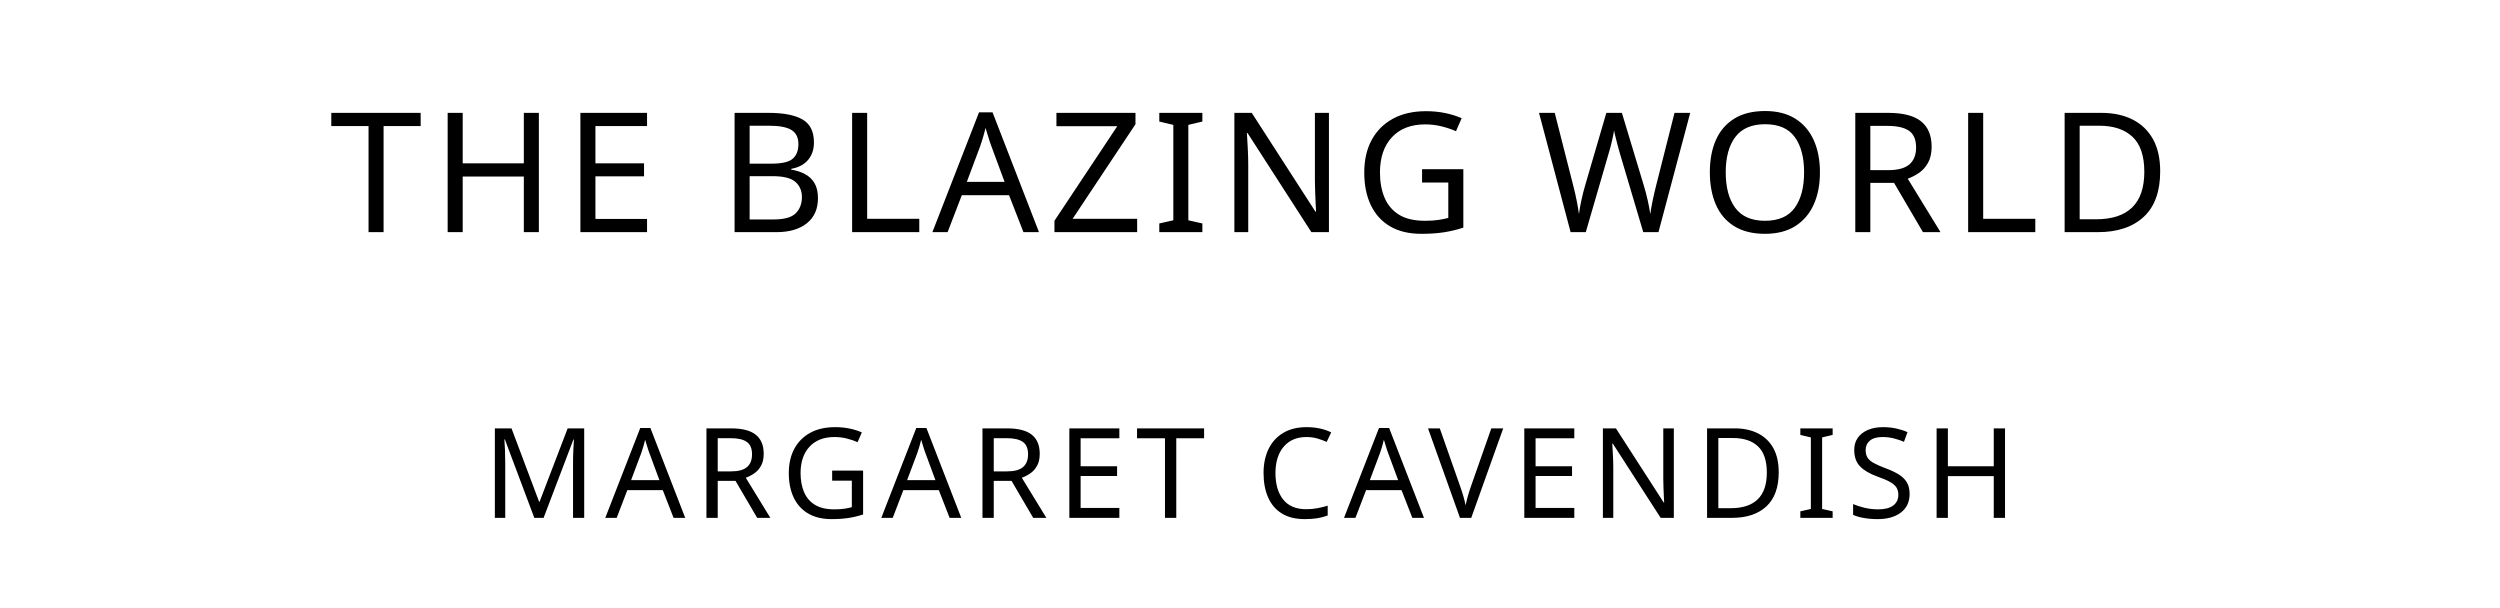
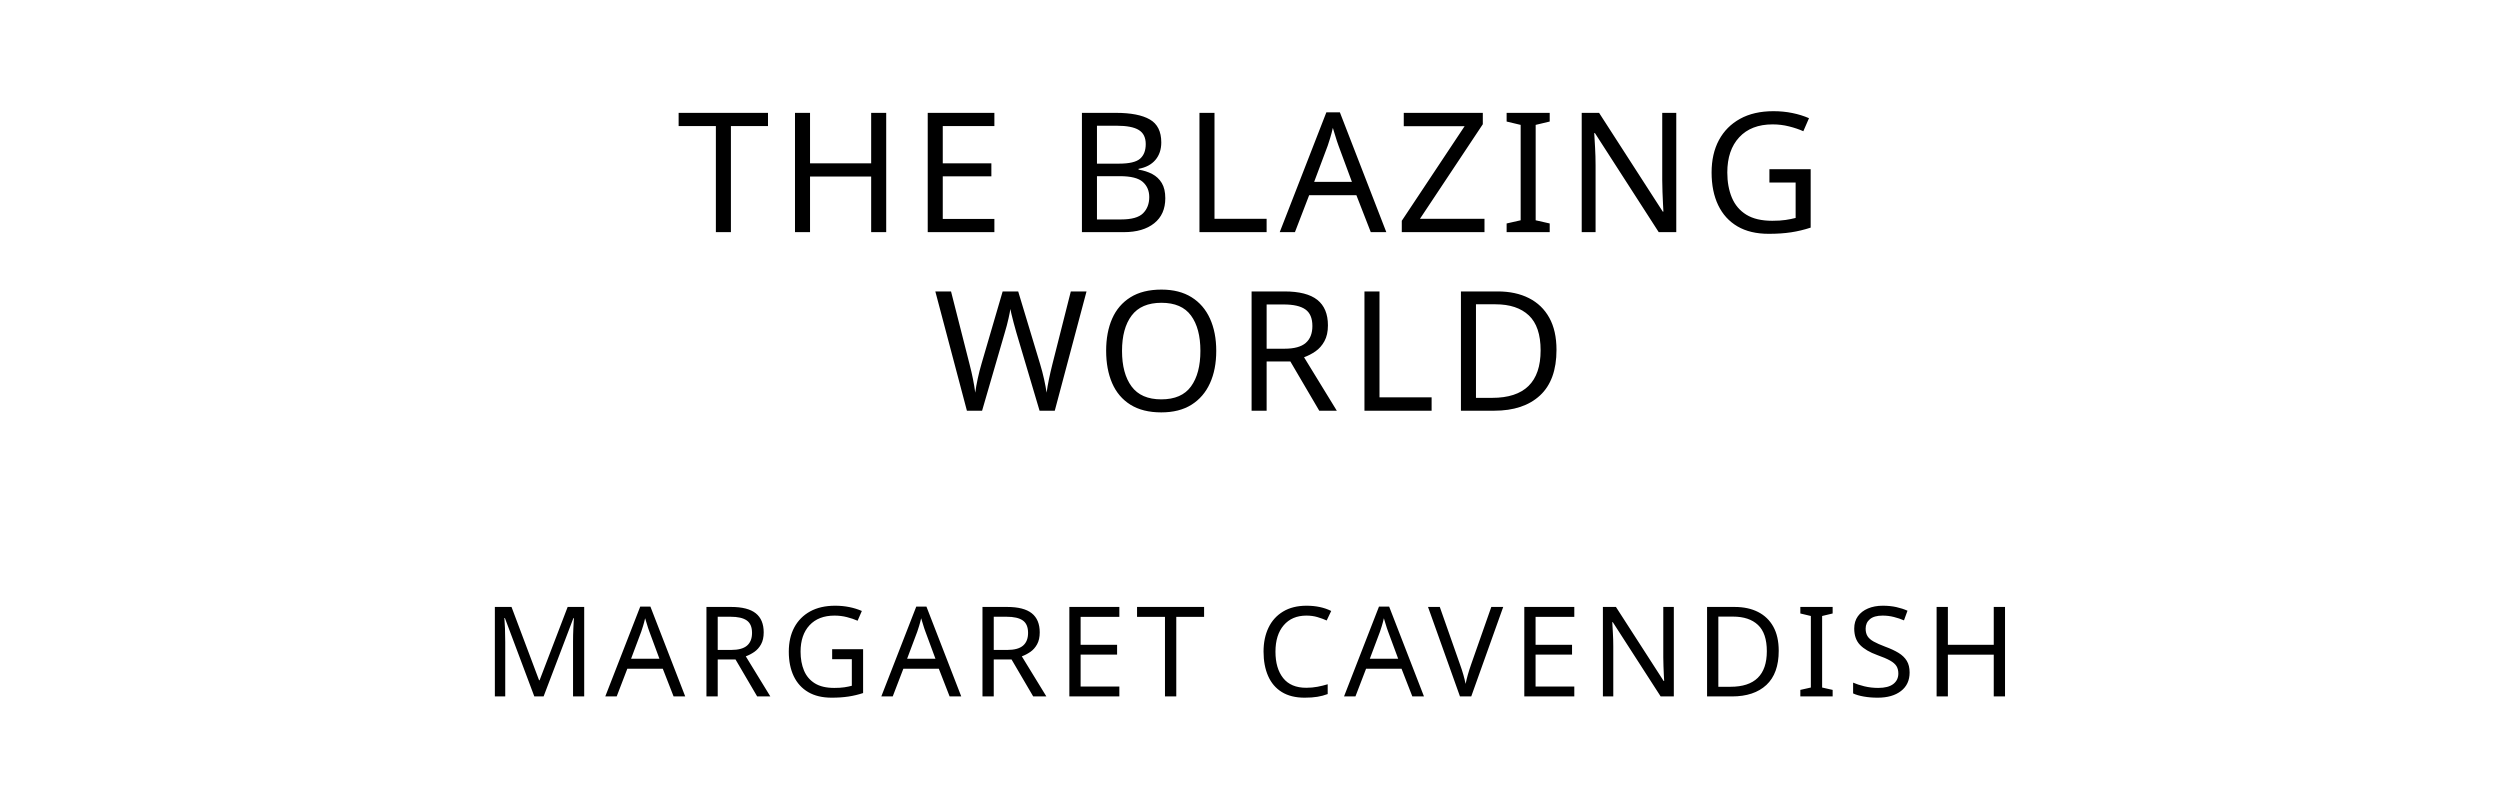
- <svg xmlns="http://www.w3.org/2000/svg" version="1.1" viewBox="0 0 1400 340">
+ <svg xmlns="http://www.w3.org/2000/svg" version="1.1" viewBox="0 0 1400 440">
  <style type="text/css">
		text{
			font-family: "League Spartan";
			letter-spacing: 5px;
			text-anchor: middle;
		}

		.title{
			font-size: 93.567px;
		}

		.author{
			font-size: 70.175px;
		}
	</style>
-   <text class="title" x="700" y="130">THE BLAZING WORLD</text>
-   <text class="author" x="700" y="290">MARGARET CAVENDISH</text>
+   <text class="title" x="700" y="130">THE BLAZING</text>
+   <text class="title" x="700" y="230">WORLD</text>
+   <text class="author" x="700" y="390">MARGARET CAVENDISH</text>
</svg>
